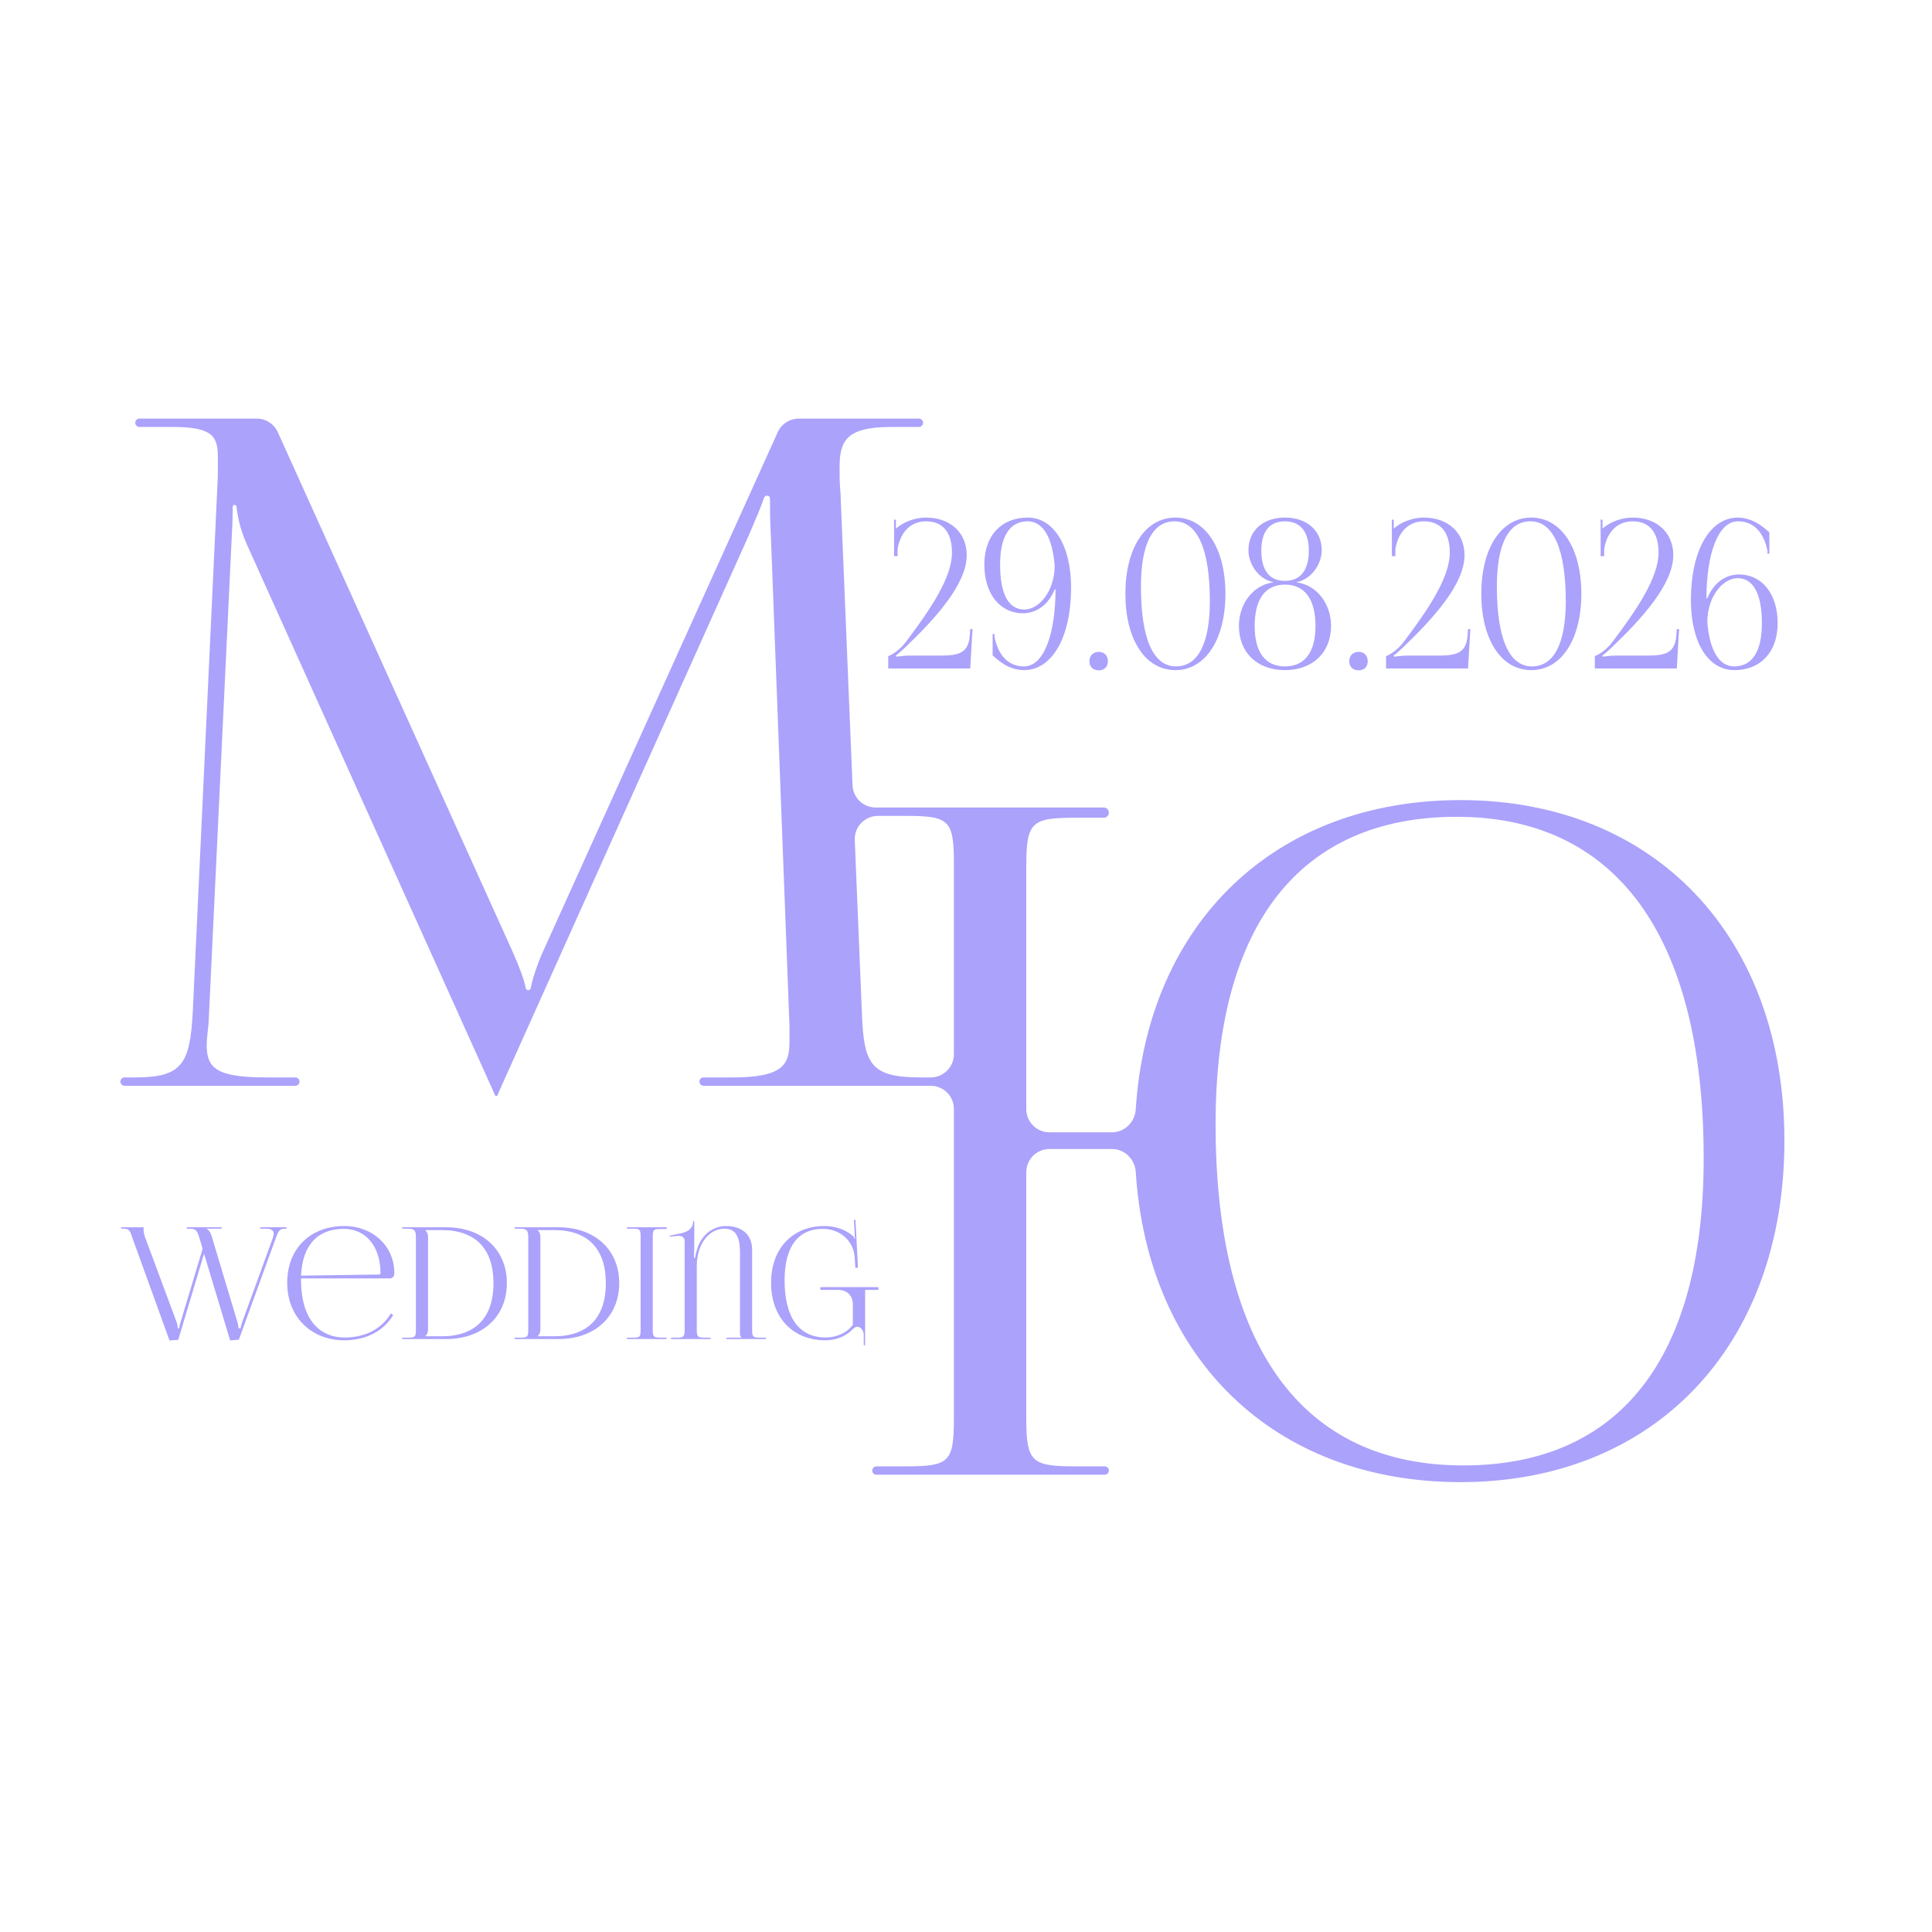
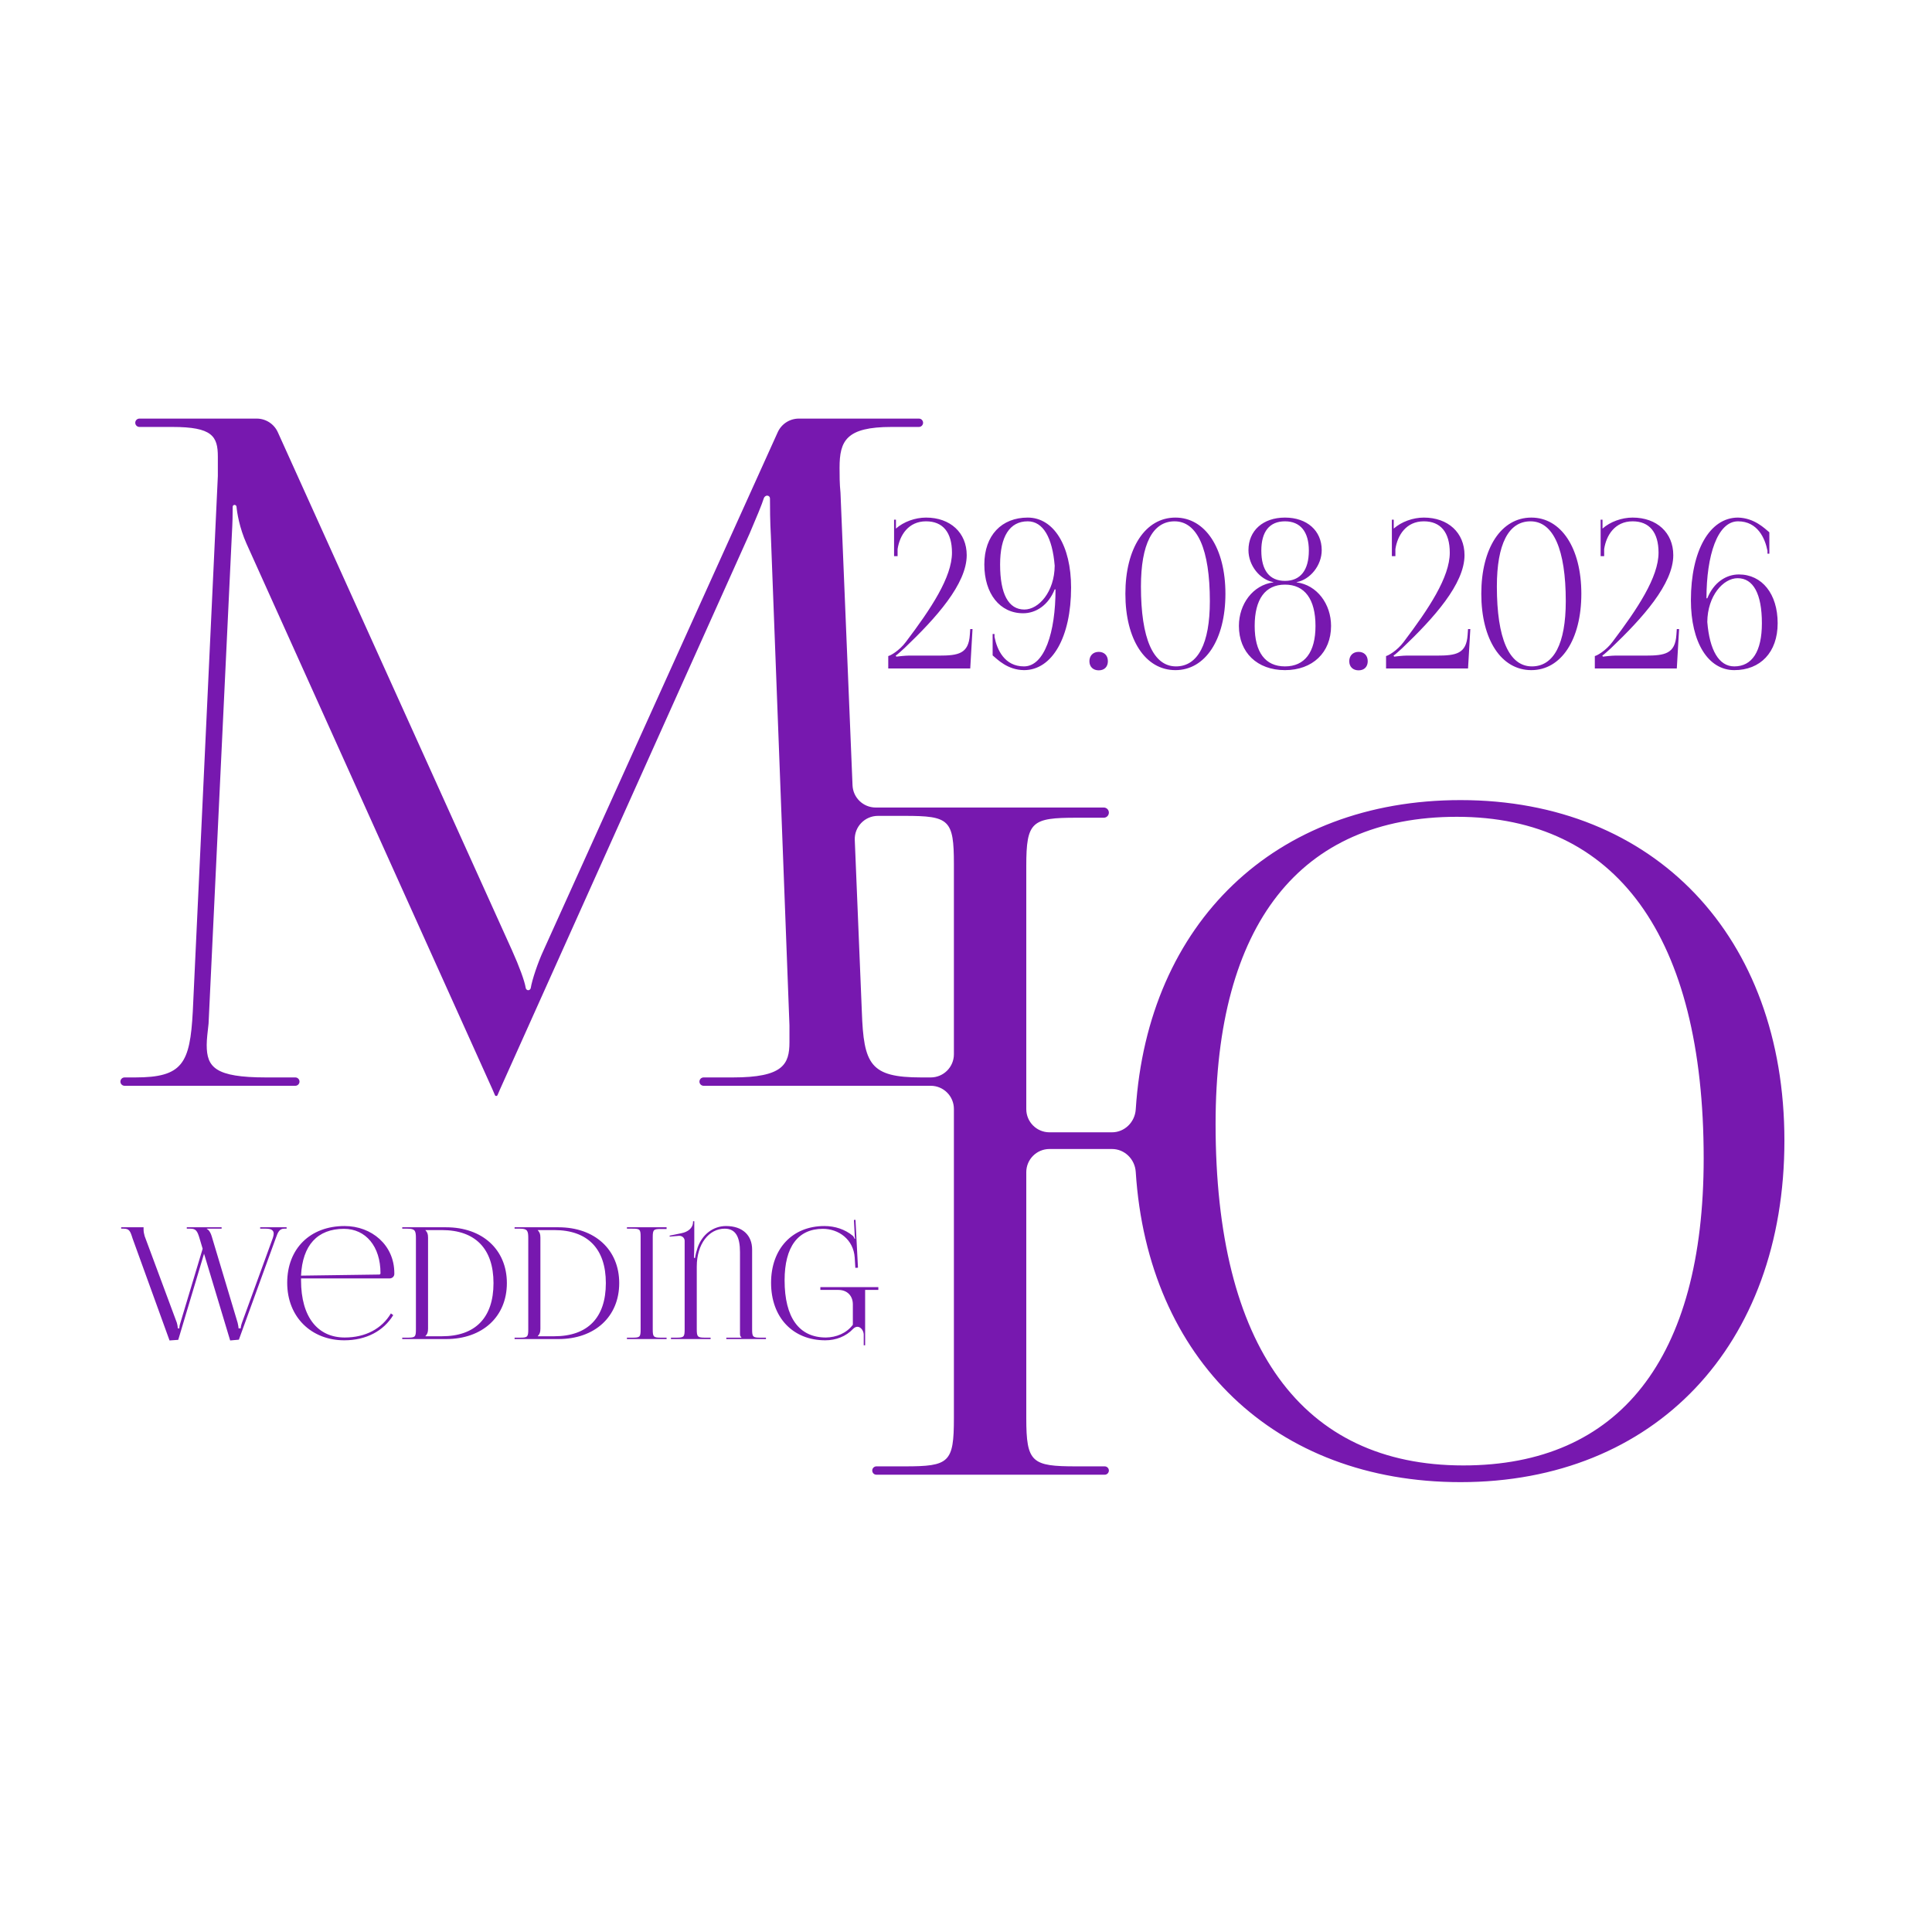
<svg xmlns="http://www.w3.org/2000/svg" width="500" height="500" viewBox="0 0 500 500" fill="none">
  <rect width="500" height="500" fill="white" />
-   <path d="M66.434 108.331C68.791 108.331 70.929 109.712 71.9 111.859L132.505 245.938C134.419 250.192 135.768 253.88 136.052 255.669C136.104 255.997 136.376 256.265 136.708 256.265C137.04 256.265 137.314 255.998 137.365 255.67C137.672 253.702 139.171 249.151 140.67 245.938L201.274 111.859C202.245 109.712 204.384 108.331 206.741 108.331H237.812C238.409 108.331 238.893 108.815 238.893 109.412C238.893 110.009 238.409 110.493 237.812 110.493H230.727C218.96 110.493 217.278 114.095 217.278 121.06C217.278 122.981 217.278 125.142 217.519 127.544L220.633 203.233C220.765 206.448 223.41 208.986 226.627 208.986H285.654C286.384 208.987 286.975 209.578 286.975 210.308C286.974 211.037 286.383 211.628 285.653 211.628H278.569C267.042 211.628 265.601 212.589 265.601 224.116V287.04C265.601 290.354 268.287 293.04 271.601 293.04H287.781C291.062 293.04 293.717 290.393 293.929 287.119C297.047 238.799 329.975 207.066 377.991 207.065C428.183 207.065 461.804 242.368 461.804 295.201C461.804 348.274 428.183 383.576 377.991 383.576C329.966 383.576 297.036 351.832 293.928 303.283C293.718 300.009 291.062 297.362 287.781 297.362H271.601C268.287 297.362 265.601 300.049 265.601 303.362V367.006C265.601 378.533 267.042 379.494 278.569 379.494H285.894C286.49 379.494 286.975 379.978 286.975 380.575C286.974 381.172 286.49 381.655 285.894 381.655H226.816C226.22 381.655 225.736 381.172 225.735 380.575C225.735 379.979 226.219 379.494 226.815 379.494H234.141C245.668 379.494 246.869 378.533 246.869 367.006V287C246.869 283.686 244.183 281 240.869 281H182.096C181.499 281 181.016 280.516 181.016 279.92C181.016 279.323 181.5 278.839 182.097 278.839H189.661C202.629 278.839 204.311 275.477 204.311 269.713V265.391L199.508 138.831C199.289 134.889 199.269 131.546 199.268 128.984C199.267 128.586 198.945 128.264 198.547 128.264C198.149 128.264 197.786 128.583 197.67 128.964C197.206 130.483 195.756 133.974 193.983 138.11L129.383 281.961L128.758 283.421C128.7 283.555 128.569 283.642 128.423 283.642C128.277 283.642 128.145 283.555 128.088 283.421L127.462 281.961L63.822 140.752C61.946 136.583 61.337 132.595 61.209 131.144C61.185 130.879 60.965 130.666 60.7 130.666C60.435 130.666 60.22 130.881 60.22 131.146C60.218 133.095 60.202 134.834 59.98 138.831L53.976 264.91C53.735 267.071 53.495 268.993 53.495 270.434C53.495 276.197 55.657 278.839 68.865 278.839H76.431C77.027 278.839 77.511 279.323 77.511 279.92C77.51 280.516 77.026 281 76.43 281H32.242C31.646 281 31.161 280.516 31.161 279.92C31.161 279.323 31.645 278.839 32.242 278.839H35.004C47.252 278.839 49.173 275.237 49.894 261.788L56.377 123.221V118.178C56.377 112.894 54.936 110.493 44.609 110.493H36.085C35.488 110.493 35.004 110.009 35.004 109.412C35.004 108.815 35.488 108.331 36.085 108.331H66.434ZM377.031 211.388C336.446 211.388 314.592 239.246 314.592 290.878C314.592 348.514 336.926 379.254 378.712 379.254C419.057 379.254 440.911 351.636 440.911 299.764C440.911 242.368 418.337 211.388 377.031 211.388ZM222.044 328.08L221.36 328.12L221.199 325.465C220.877 320.757 217.055 318.022 212.951 318.021C206.514 318.021 203.054 322.688 203.054 331.339C203.054 340.995 206.795 346.146 213.756 346.146C216.411 346.105 219.067 345.059 220.717 342.846V337.575C220.717 335.322 219.228 333.833 216.975 333.833H212.308V333.109H227.314V333.833H223.895V348.157H223.533V345.341C223.493 344.375 222.768 343.369 221.883 343.369C221.521 343.369 221.119 343.571 220.757 343.933C218.946 345.864 216.331 346.869 213.595 346.869C205.146 346.869 199.553 340.914 199.553 331.982C199.553 323.171 205.065 317.297 213.354 317.297C216.089 317.297 218.665 318.142 220.717 319.832C220.918 320.033 221.079 320.314 221.159 320.596L221.32 320.556C221.24 320.234 221.199 319.993 221.199 319.631L220.998 315.728L221.4 315.688L222.044 328.08ZM37.156 318.182C37.156 318.785 37.277 319.349 37.438 319.912L45.766 342.323C45.806 342.445 46.008 343.209 46.008 343.771H46.41C46.41 343.651 46.41 343.168 46.691 342.323L52.445 323.171L51.641 320.476C51.077 318.585 50.715 317.981 49.267 317.98H48.341V317.619H57.353V317.98H53.531V318.062C54.094 318.263 54.577 319.188 54.778 319.912L61.498 342.323C61.659 343.047 61.739 343.49 61.739 343.771H62.303C62.303 343.45 62.383 342.967 62.665 342.202L70.591 320.436C70.752 319.993 70.832 319.59 70.832 319.269C70.832 318.424 70.228 317.98 68.86 317.98H67.332V317.619H74.172V317.98H73.568C72.281 317.98 71.919 318.906 71.356 320.476L61.819 346.708L59.566 346.909L52.808 324.459L46.128 346.749L43.875 346.909L34.299 320.476C33.695 318.504 33.414 317.981 31.966 317.98H31.362V317.619H37.156V318.182ZM89.175 317.297C96.176 317.297 102.05 322.206 102.05 329.488V329.689C102.05 330.373 101.487 330.856 100.803 330.856H77.909V331.339C77.909 340.995 82.336 346.146 89.216 346.146C94.607 346.145 98.831 343.852 101.165 339.909L101.769 340.352C99.274 344.455 94.768 346.869 89.095 346.869C80.645 346.869 74.328 340.915 74.328 331.982C74.328 323.171 80.243 317.297 89.175 317.297ZM115.445 317.619C124.86 317.619 131.178 323.413 131.178 332.063C131.178 340.754 124.86 346.548 115.445 346.548H104.1V346.186H105.508C107.439 346.186 107.64 345.984 107.64 344.053V320.476C107.64 318.544 107.439 317.981 105.508 317.98H104.1V317.619H115.445ZM144.521 317.619C153.936 317.619 160.253 323.413 160.253 332.063C160.253 340.754 153.936 346.548 144.521 346.548H133.175V346.186H134.583C136.514 346.186 136.716 345.984 136.716 344.053V320.476C136.716 318.544 136.514 317.98 134.583 317.98H133.175V317.619H144.521ZM172.511 318.062H171.103C169.171 318.062 168.93 318.222 168.93 320.153V344.093C168.93 346.024 169.171 346.186 171.103 346.186H172.511V346.548H162.251V346.186H163.659C165.59 346.186 165.792 346.024 165.792 344.093V320.073C165.792 318.142 165.59 317.98 163.659 317.98H162.251V317.619H172.511V318.062ZM179.681 321.32C179.681 321.964 179.641 325.182 179.601 325.545H179.882C179.962 324.821 180.284 323.654 180.525 322.93C181.692 319.51 184.549 317.297 187.889 317.297C192.234 317.297 194.648 319.751 194.648 323.372V344.053C194.648 345.984 194.849 346.186 196.78 346.186H198.229V346.548H187.969V346.186H191.872V346.104C191.591 345.823 191.51 345.702 191.51 345.059V324.057C191.51 320.114 190.383 317.98 187.566 317.98C183.463 317.981 180.324 321.924 180.324 327.798V344.053C180.324 345.984 180.566 346.186 182.497 346.186H183.905V346.548H173.646V346.186H175.054C176.985 346.186 177.187 345.984 177.187 344.053V321.119C177.187 320.435 176.623 319.832 175.818 319.832H175.697L173.324 320.033L173.283 319.791L176.382 319.147C177.991 318.826 179.359 317.86 179.359 316.211V316.05H179.681V321.32ZM110.095 318.383C110.578 318.866 110.778 319.349 110.778 320.274V343.892C110.778 344.817 110.577 345.3 110.095 345.783V345.823H114.359C123.01 345.823 127.717 341.035 127.717 332.063C127.717 323.172 123.01 318.343 114.359 318.343H110.095V318.383ZM139.17 318.383C139.653 318.866 139.854 319.349 139.854 320.274V343.892C139.854 344.817 139.653 345.3 139.17 345.783V345.823H143.436C152.086 345.823 156.793 341.035 156.793 332.063C156.793 323.172 152.086 318.343 143.436 318.343H139.17V318.383ZM89.015 318.021C82.135 318.021 78.271 322.286 77.909 330.132L98.147 329.851C98.349 329.851 98.47 329.729 98.47 329.488C98.47 322.608 94.688 318.022 89.015 318.021ZM227.21 211.148C223.799 211.148 221.075 213.988 221.215 217.396L223.042 261.788C223.522 275.477 225.204 278.839 238.412 278.839H240.869C244.183 278.839 246.869 276.153 246.869 272.839V223.636C246.869 212.109 245.668 211.148 234.141 211.148H227.21ZM284.355 168.703C285.752 168.703 286.719 169.616 286.719 171.12C286.719 172.517 285.859 173.483 284.355 173.483C282.959 173.483 281.939 172.624 281.938 171.12C281.938 169.724 282.851 168.703 284.355 168.703ZM351.604 168.703C353 168.703 353.967 169.616 353.967 171.12C353.967 172.517 353.107 173.483 351.604 173.483C350.207 173.483 349.186 172.624 349.186 171.12C349.186 169.724 350.1 168.703 351.604 168.703ZM265.97 133.95C272.684 133.95 277.196 141.201 277.196 152.052C277.196 164.889 272.308 173.43 265.003 173.43C260.706 173.376 258.128 170.637 256.893 169.616V164.083H257.376V164.835C258.021 168.111 259.954 172.463 265.003 172.463C270.321 172.463 273.168 163.654 273.168 152.535H272.953C271.288 156.671 268.065 158.712 264.788 158.712C258.772 158.712 254.744 153.662 254.744 146.089C254.744 138.515 259.256 133.95 265.97 133.95ZM304.192 133.95C311.927 133.95 317.138 141.846 317.138 153.663C317.138 165.534 311.927 173.43 304.192 173.43C296.404 173.429 291.248 165.534 291.248 153.663C291.248 141.846 296.404 133.95 304.192 133.95ZM332.552 133.95C338.245 133.95 342.06 137.334 342.06 142.383C342.06 146.358 339.052 150.011 335.561 150.655V150.709C340.878 151.407 344.476 156.349 344.477 161.988C344.477 168.864 339.696 173.43 332.552 173.43C325.354 173.429 320.628 168.864 320.628 161.988C320.628 156.349 324.227 151.407 329.544 150.709V150.655C326.053 150.011 323.099 146.358 323.099 142.383C323.099 137.334 326.858 133.95 332.552 133.95ZM396.305 133.95C404.039 133.95 409.25 141.846 409.25 153.663C409.25 165.534 404.039 173.429 396.305 173.43C388.516 173.43 383.359 165.534 383.359 153.663C383.359 141.846 388.516 133.95 396.305 133.95ZM449.796 133.95C454.039 134.058 456.672 136.743 457.907 137.764V143.296H457.424V142.544C456.779 139.267 454.845 134.917 449.796 134.917C444.478 134.917 441.632 143.726 441.632 154.845H441.847C443.512 150.709 446.734 148.667 450.011 148.667C456.027 148.667 460.056 153.716 460.056 161.29C460.056 168.864 455.543 173.43 448.829 173.43C442.061 173.429 437.604 166.232 437.604 155.328C437.604 142.544 442.437 133.95 449.796 133.95ZM239.656 133.95C245.941 133.95 250.184 137.871 250.184 143.672C250.184 151.138 242.234 159.948 234.069 167.736C233.532 168.22 232.136 169.509 231.813 169.67L231.975 169.938C232.351 169.885 234.23 169.67 235.09 169.67H242.986C248.035 169.67 250.667 169.186 250.989 164.298L251.097 162.794H251.688L251.097 173H229.88V169.777C230.363 169.724 232.726 168.434 234.445 166.125C240.945 157.531 246.37 149.366 246.37 143.027C246.37 137.764 244.007 134.917 239.656 134.917C235.091 134.917 232.834 138.515 232.297 142.114V143.94H231.384V134.487H231.867V136.797C233.855 135.024 236.863 133.95 239.656 133.95ZM368.486 133.95C374.771 133.95 379.015 137.871 379.015 143.672C379.015 151.138 371.065 159.948 362.9 167.736C362.363 168.22 360.966 169.509 360.644 169.67L360.805 169.938C361.181 169.885 363.061 169.67 363.921 169.67H371.816C376.866 169.67 379.498 169.186 379.82 164.298L379.928 162.794H380.519L379.928 173H358.71V169.777C359.193 169.724 361.558 168.435 363.276 166.125C369.776 157.531 375.2 149.366 375.2 143.027C375.2 137.763 372.837 134.917 368.486 134.917C363.921 134.917 361.664 138.515 361.127 142.114V143.94H360.214V134.487H360.697V136.797C362.685 135.024 365.693 133.95 368.486 133.95ZM422.516 133.95C428.8 133.95 433.043 137.871 433.043 143.672C433.043 151.138 425.093 159.948 416.929 167.736C416.391 168.22 414.995 169.509 414.673 169.67L414.834 169.938C415.21 169.885 417.09 169.67 417.949 169.67H425.846C430.895 169.67 433.526 169.186 433.849 164.298L433.956 162.794H434.547L433.956 173H412.739V169.777C413.223 169.724 415.586 168.434 417.305 166.125C423.804 157.531 429.229 149.366 429.229 143.027C429.229 137.764 426.866 134.917 422.516 134.917C417.95 134.917 415.693 138.515 415.156 142.114V143.94H414.243V134.487H414.727V136.797C416.714 135.024 419.722 133.95 422.516 133.95ZM303.978 134.917C298.284 134.917 295.276 140.826 295.276 151.783C295.276 165.265 298.445 172.463 304.354 172.463C309.993 172.463 313.109 166.608 313.109 155.597C313.109 142.168 309.886 134.917 303.978 134.917ZM332.552 151.3C327.449 151.3 324.71 155.06 324.71 161.988C324.71 168.81 327.449 172.463 332.552 172.463C337.655 172.463 340.448 168.81 340.448 161.988C340.448 155.059 337.655 151.3 332.552 151.3ZM396.09 134.917C390.396 134.917 387.388 140.825 387.388 151.783C387.388 165.265 390.557 172.463 396.466 172.463C402.106 172.463 405.221 166.608 405.221 155.597C405.221 142.168 401.998 134.917 396.09 134.917ZM449.688 149.635C445.982 149.635 441.9 154.2 441.847 160.968C442.438 168.273 444.854 172.463 448.829 172.463C453.449 172.463 455.974 168.595 455.974 161.29C455.974 153.716 453.771 149.635 449.688 149.635ZM265.97 134.917C261.297 134.917 258.826 138.838 258.826 146.089C258.826 153.716 260.975 157.745 265.11 157.745C268.817 157.745 272.899 153.179 272.953 146.411C272.362 139.106 269.945 134.917 265.97 134.917ZM332.552 134.917C328.524 134.917 326.429 137.602 326.429 142.49C326.429 147.593 328.523 150.333 332.552 150.333C336.527 150.333 338.729 147.593 338.729 142.49C338.729 137.602 336.527 134.917 332.552 134.917Z" fill="#ABA2FC" />
+   <path d="M66.434 108.331C68.791 108.331 70.929 109.712 71.9 111.859L132.505 245.938C134.419 250.192 135.768 253.88 136.052 255.669C136.104 255.997 136.376 256.265 136.708 256.265C137.04 256.265 137.314 255.998 137.365 255.67C137.672 253.702 139.171 249.151 140.67 245.938L201.274 111.859C202.245 109.712 204.384 108.331 206.741 108.331H237.812C238.409 108.331 238.893 108.815 238.893 109.412C238.893 110.009 238.409 110.493 237.812 110.493H230.727C218.96 110.493 217.278 114.095 217.278 121.06C217.278 122.981 217.278 125.142 217.519 127.544L220.633 203.233C220.765 206.448 223.41 208.986 226.627 208.986H285.654C286.384 208.987 286.975 209.578 286.975 210.308C286.974 211.037 286.383 211.628 285.653 211.628H278.569C267.042 211.628 265.601 212.589 265.601 224.116V287.04C265.601 290.354 268.287 293.04 271.601 293.04H287.781C291.062 293.04 293.717 290.393 293.929 287.119C297.047 238.799 329.975 207.066 377.991 207.065C428.183 207.065 461.804 242.368 461.804 295.201C461.804 348.274 428.183 383.576 377.991 383.576C329.966 383.576 297.036 351.832 293.928 303.283C293.718 300.009 291.062 297.362 287.781 297.362H271.601C268.287 297.362 265.601 300.049 265.601 303.362V367.006C265.601 378.533 267.042 379.494 278.569 379.494H285.894C286.49 379.494 286.975 379.978 286.975 380.575C286.974 381.172 286.49 381.655 285.894 381.655H226.816C226.22 381.655 225.736 381.172 225.735 380.575C225.735 379.979 226.219 379.494 226.815 379.494H234.141C245.668 379.494 246.869 378.533 246.869 367.006V287C246.869 283.686 244.183 281 240.869 281H182.096C181.499 281 181.016 280.516 181.016 279.92C181.016 279.323 181.5 278.839 182.097 278.839H189.661C202.629 278.839 204.311 275.477 204.311 269.713V265.391L199.508 138.831C199.289 134.889 199.269 131.546 199.268 128.984C199.267 128.586 198.945 128.264 198.547 128.264C198.149 128.264 197.786 128.583 197.67 128.964C197.206 130.483 195.756 133.974 193.983 138.11L129.383 281.961L128.758 283.421C128.7 283.555 128.569 283.642 128.423 283.642C128.277 283.642 128.145 283.555 128.088 283.421L127.462 281.961L63.822 140.752C61.946 136.583 61.337 132.595 61.209 131.144C61.185 130.879 60.965 130.666 60.7 130.666C60.435 130.666 60.22 130.881 60.22 131.146C60.218 133.095 60.202 134.834 59.98 138.831L53.976 264.91C53.735 267.071 53.495 268.993 53.495 270.434C53.495 276.197 55.657 278.839 68.865 278.839H76.431C77.027 278.839 77.511 279.323 77.511 279.92C77.51 280.516 77.026 281 76.43 281H32.242C31.646 281 31.161 280.516 31.161 279.92C31.161 279.323 31.645 278.839 32.242 278.839H35.004C47.252 278.839 49.173 275.237 49.894 261.788L56.377 123.221V118.178C56.377 112.894 54.936 110.493 44.609 110.493H36.085C35.488 110.493 35.004 110.009 35.004 109.412C35.004 108.815 35.488 108.331 36.085 108.331H66.434ZM377.031 211.388C336.446 211.388 314.592 239.246 314.592 290.878C314.592 348.514 336.926 379.254 378.712 379.254C419.057 379.254 440.911 351.636 440.911 299.764C440.911 242.368 418.337 211.388 377.031 211.388ZM222.044 328.08L221.36 328.12L221.199 325.465C220.877 320.757 217.055 318.022 212.951 318.021C206.514 318.021 203.054 322.688 203.054 331.339C203.054 340.995 206.795 346.146 213.756 346.146C216.411 346.105 219.067 345.059 220.717 342.846V337.575C220.717 335.322 219.228 333.833 216.975 333.833H212.308V333.109H227.314V333.833H223.895V348.157H223.533V345.341C223.493 344.375 222.768 343.369 221.883 343.369C221.521 343.369 221.119 343.571 220.757 343.933C218.946 345.864 216.331 346.869 213.595 346.869C205.146 346.869 199.553 340.914 199.553 331.982C199.553 323.171 205.065 317.297 213.354 317.297C216.089 317.297 218.665 318.142 220.717 319.832C220.918 320.033 221.079 320.314 221.159 320.596L221.32 320.556C221.24 320.234 221.199 319.993 221.199 319.631L220.998 315.728L221.4 315.688L222.044 328.08ZM37.156 318.182C37.156 318.785 37.277 319.349 37.438 319.912L45.766 342.323C45.806 342.445 46.008 343.209 46.008 343.771H46.41C46.41 343.651 46.41 343.168 46.691 342.323L52.445 323.171L51.641 320.476C51.077 318.585 50.715 317.981 49.267 317.98H48.341V317.619H57.353V317.98H53.531V318.062C54.094 318.263 54.577 319.188 54.778 319.912L61.498 342.323C61.659 343.047 61.739 343.49 61.739 343.771H62.303C62.303 343.45 62.383 342.967 62.665 342.202L70.591 320.436C70.752 319.993 70.832 319.59 70.832 319.269C70.832 318.424 70.228 317.98 68.86 317.98H67.332V317.619H74.172V317.98H73.568C72.281 317.98 71.919 318.906 71.356 320.476L61.819 346.708L59.566 346.909L52.808 324.459L46.128 346.749L43.875 346.909L34.299 320.476C33.695 318.504 33.414 317.981 31.966 317.98H31.362V317.619H37.156V318.182ZM89.175 317.297C96.176 317.297 102.05 322.206 102.05 329.488V329.689C102.05 330.373 101.487 330.856 100.803 330.856H77.909V331.339C77.909 340.995 82.336 346.146 89.216 346.146C94.607 346.145 98.831 343.852 101.165 339.909L101.769 340.352C99.274 344.455 94.768 346.869 89.095 346.869C80.645 346.869 74.328 340.915 74.328 331.982C74.328 323.171 80.243 317.297 89.175 317.297ZM115.445 317.619C124.86 317.619 131.178 323.413 131.178 332.063C131.178 340.754 124.86 346.548 115.445 346.548H104.1V346.186H105.508C107.439 346.186 107.64 345.984 107.64 344.053V320.476C107.64 318.544 107.439 317.981 105.508 317.98H104.1V317.619H115.445ZM144.521 317.619C153.936 317.619 160.253 323.413 160.253 332.063C160.253 340.754 153.936 346.548 144.521 346.548H133.175V346.186H134.583C136.514 346.186 136.716 345.984 136.716 344.053V320.476C136.716 318.544 136.514 317.98 134.583 317.98H133.175V317.619H144.521ZM172.511 318.062H171.103C169.171 318.062 168.93 318.222 168.93 320.153V344.093C168.93 346.024 169.171 346.186 171.103 346.186H172.511V346.548H162.251V346.186H163.659C165.59 346.186 165.792 346.024 165.792 344.093V320.073C165.792 318.142 165.59 317.98 163.659 317.98H162.251V317.619H172.511V318.062ZM179.681 321.32C179.681 321.964 179.641 325.182 179.601 325.545H179.882C179.962 324.821 180.284 323.654 180.525 322.93C181.692 319.51 184.549 317.297 187.889 317.297C192.234 317.297 194.648 319.751 194.648 323.372V344.053C194.648 345.984 194.849 346.186 196.78 346.186H198.229V346.548H187.969V346.186H191.872V346.104C191.591 345.823 191.51 345.702 191.51 345.059V324.057C191.51 320.114 190.383 317.98 187.566 317.98C183.463 317.981 180.324 321.924 180.324 327.798V344.053C180.324 345.984 180.566 346.186 182.497 346.186H183.905V346.548H173.646V346.186H175.054C176.985 346.186 177.187 345.984 177.187 344.053V321.119C177.187 320.435 176.623 319.832 175.818 319.832H175.697L173.324 320.033L173.283 319.791L176.382 319.147C177.991 318.826 179.359 317.86 179.359 316.211V316.05H179.681V321.32ZM110.095 318.383C110.578 318.866 110.778 319.349 110.778 320.274V343.892C110.778 344.817 110.577 345.3 110.095 345.783V345.823H114.359C123.01 345.823 127.717 341.035 127.717 332.063C127.717 323.172 123.01 318.343 114.359 318.343H110.095V318.383ZM139.17 318.383C139.653 318.866 139.854 319.349 139.854 320.274V343.892C139.854 344.817 139.653 345.3 139.17 345.783V345.823H143.436C152.086 345.823 156.793 341.035 156.793 332.063C156.793 323.172 152.086 318.343 143.436 318.343H139.17V318.383ZM89.015 318.021C82.135 318.021 78.271 322.286 77.909 330.132L98.147 329.851C98.349 329.851 98.47 329.729 98.47 329.488C98.47 322.608 94.688 318.022 89.015 318.021ZM227.21 211.148C223.799 211.148 221.075 213.988 221.215 217.396L223.042 261.788C223.522 275.477 225.204 278.839 238.412 278.839H240.869C244.183 278.839 246.869 276.153 246.869 272.839V223.636C246.869 212.109 245.668 211.148 234.141 211.148H227.21ZM284.355 168.703C285.752 168.703 286.719 169.616 286.719 171.12C286.719 172.517 285.859 173.483 284.355 173.483C282.959 173.483 281.939 172.624 281.938 171.12C281.938 169.724 282.851 168.703 284.355 168.703ZM351.604 168.703C353 168.703 353.967 169.616 353.967 171.12C353.967 172.517 353.107 173.483 351.604 173.483C350.207 173.483 349.186 172.624 349.186 171.12C349.186 169.724 350.1 168.703 351.604 168.703ZM265.97 133.95C272.684 133.95 277.196 141.201 277.196 152.052C277.196 164.889 272.308 173.43 265.003 173.43C260.706 173.376 258.128 170.637 256.893 169.616V164.083H257.376V164.835C258.021 168.111 259.954 172.463 265.003 172.463C270.321 172.463 273.168 163.654 273.168 152.535H272.953C271.288 156.671 268.065 158.712 264.788 158.712C258.772 158.712 254.744 153.662 254.744 146.089C254.744 138.515 259.256 133.95 265.97 133.95ZM304.192 133.95C311.927 133.95 317.138 141.846 317.138 153.663C317.138 165.534 311.927 173.43 304.192 173.43C296.404 173.429 291.248 165.534 291.248 153.663C291.248 141.846 296.404 133.95 304.192 133.95ZM332.552 133.95C338.245 133.95 342.06 137.334 342.06 142.383C342.06 146.358 339.052 150.011 335.561 150.655V150.709C340.878 151.407 344.476 156.349 344.477 161.988C344.477 168.864 339.696 173.43 332.552 173.43C325.354 173.429 320.628 168.864 320.628 161.988C320.628 156.349 324.227 151.407 329.544 150.709V150.655C326.053 150.011 323.099 146.358 323.099 142.383C323.099 137.334 326.858 133.95 332.552 133.95ZM396.305 133.95C404.039 133.95 409.25 141.846 409.25 153.663C409.25 165.534 404.039 173.429 396.305 173.43C388.516 173.43 383.359 165.534 383.359 153.663C383.359 141.846 388.516 133.95 396.305 133.95ZM449.796 133.95C454.039 134.058 456.672 136.743 457.907 137.764V143.296H457.424V142.544C456.779 139.267 454.845 134.917 449.796 134.917C444.478 134.917 441.632 143.726 441.632 154.845H441.847C443.512 150.709 446.734 148.667 450.011 148.667C456.027 148.667 460.056 153.716 460.056 161.29C460.056 168.864 455.543 173.43 448.829 173.43C442.061 173.429 437.604 166.232 437.604 155.328C437.604 142.544 442.437 133.95 449.796 133.95ZM239.656 133.95C245.941 133.95 250.184 137.871 250.184 143.672C250.184 151.138 242.234 159.948 234.069 167.736C233.532 168.22 232.136 169.509 231.813 169.67L231.975 169.938C232.351 169.885 234.23 169.67 235.09 169.67H242.986C248.035 169.67 250.667 169.186 250.989 164.298L251.097 162.794H251.688L251.097 173H229.88V169.777C230.363 169.724 232.726 168.434 234.445 166.125C240.945 157.531 246.37 149.366 246.37 143.027C246.37 137.764 244.007 134.917 239.656 134.917C235.091 134.917 232.834 138.515 232.297 142.114V143.94H231.384V134.487H231.867V136.797C233.855 135.024 236.863 133.95 239.656 133.95ZM368.486 133.95C374.771 133.95 379.015 137.871 379.015 143.672C379.015 151.138 371.065 159.948 362.9 167.736C362.363 168.22 360.966 169.509 360.644 169.67L360.805 169.938C361.181 169.885 363.061 169.67 363.921 169.67H371.816C376.866 169.67 379.498 169.186 379.82 164.298L379.928 162.794H380.519L379.928 173H358.71V169.777C359.193 169.724 361.558 168.435 363.276 166.125C369.776 157.531 375.2 149.366 375.2 143.027C375.2 137.763 372.837 134.917 368.486 134.917C363.921 134.917 361.664 138.515 361.127 142.114V143.94H360.214V134.487H360.697V136.797C362.685 135.024 365.693 133.95 368.486 133.95ZM422.516 133.95C428.8 133.95 433.043 137.871 433.043 143.672C433.043 151.138 425.093 159.948 416.929 167.736C416.391 168.22 414.995 169.509 414.673 169.67L414.834 169.938C415.21 169.885 417.09 169.67 417.949 169.67H425.846C430.895 169.67 433.526 169.186 433.849 164.298L433.956 162.794H434.547L433.956 173H412.739V169.777C413.223 169.724 415.586 168.434 417.305 166.125C423.804 157.531 429.229 149.366 429.229 143.027C429.229 137.764 426.866 134.917 422.516 134.917C417.95 134.917 415.693 138.515 415.156 142.114V143.94H414.243V134.487H414.727V136.797C416.714 135.024 419.722 133.95 422.516 133.95ZM303.978 134.917C298.284 134.917 295.276 140.826 295.276 151.783C295.276 165.265 298.445 172.463 304.354 172.463C309.993 172.463 313.109 166.608 313.109 155.597C313.109 142.168 309.886 134.917 303.978 134.917ZM332.552 151.3C327.449 151.3 324.71 155.06 324.71 161.988C324.71 168.81 327.449 172.463 332.552 172.463C337.655 172.463 340.448 168.81 340.448 161.988C340.448 155.059 337.655 151.3 332.552 151.3ZM396.09 134.917C390.396 134.917 387.388 140.825 387.388 151.783C387.388 165.265 390.557 172.463 396.466 172.463C402.106 172.463 405.221 166.608 405.221 155.597C405.221 142.168 401.998 134.917 396.09 134.917ZM449.688 149.635C445.982 149.635 441.9 154.2 441.847 160.968C442.438 168.273 444.854 172.463 448.829 172.463C453.449 172.463 455.974 168.595 455.974 161.29C455.974 153.716 453.771 149.635 449.688 149.635ZM265.97 134.917C261.297 134.917 258.826 138.838 258.826 146.089C258.826 153.716 260.975 157.745 265.11 157.745C268.817 157.745 272.899 153.179 272.953 146.411C272.362 139.106 269.945 134.917 265.97 134.917ZM332.552 134.917C328.524 134.917 326.429 137.602 326.429 142.49C326.429 147.593 328.523 150.333 332.552 150.333C336.527 150.333 338.729 147.593 338.729 142.49C338.729 137.602 336.527 134.917 332.552 134.917Z" fill="#7718AF" />
</svg>
